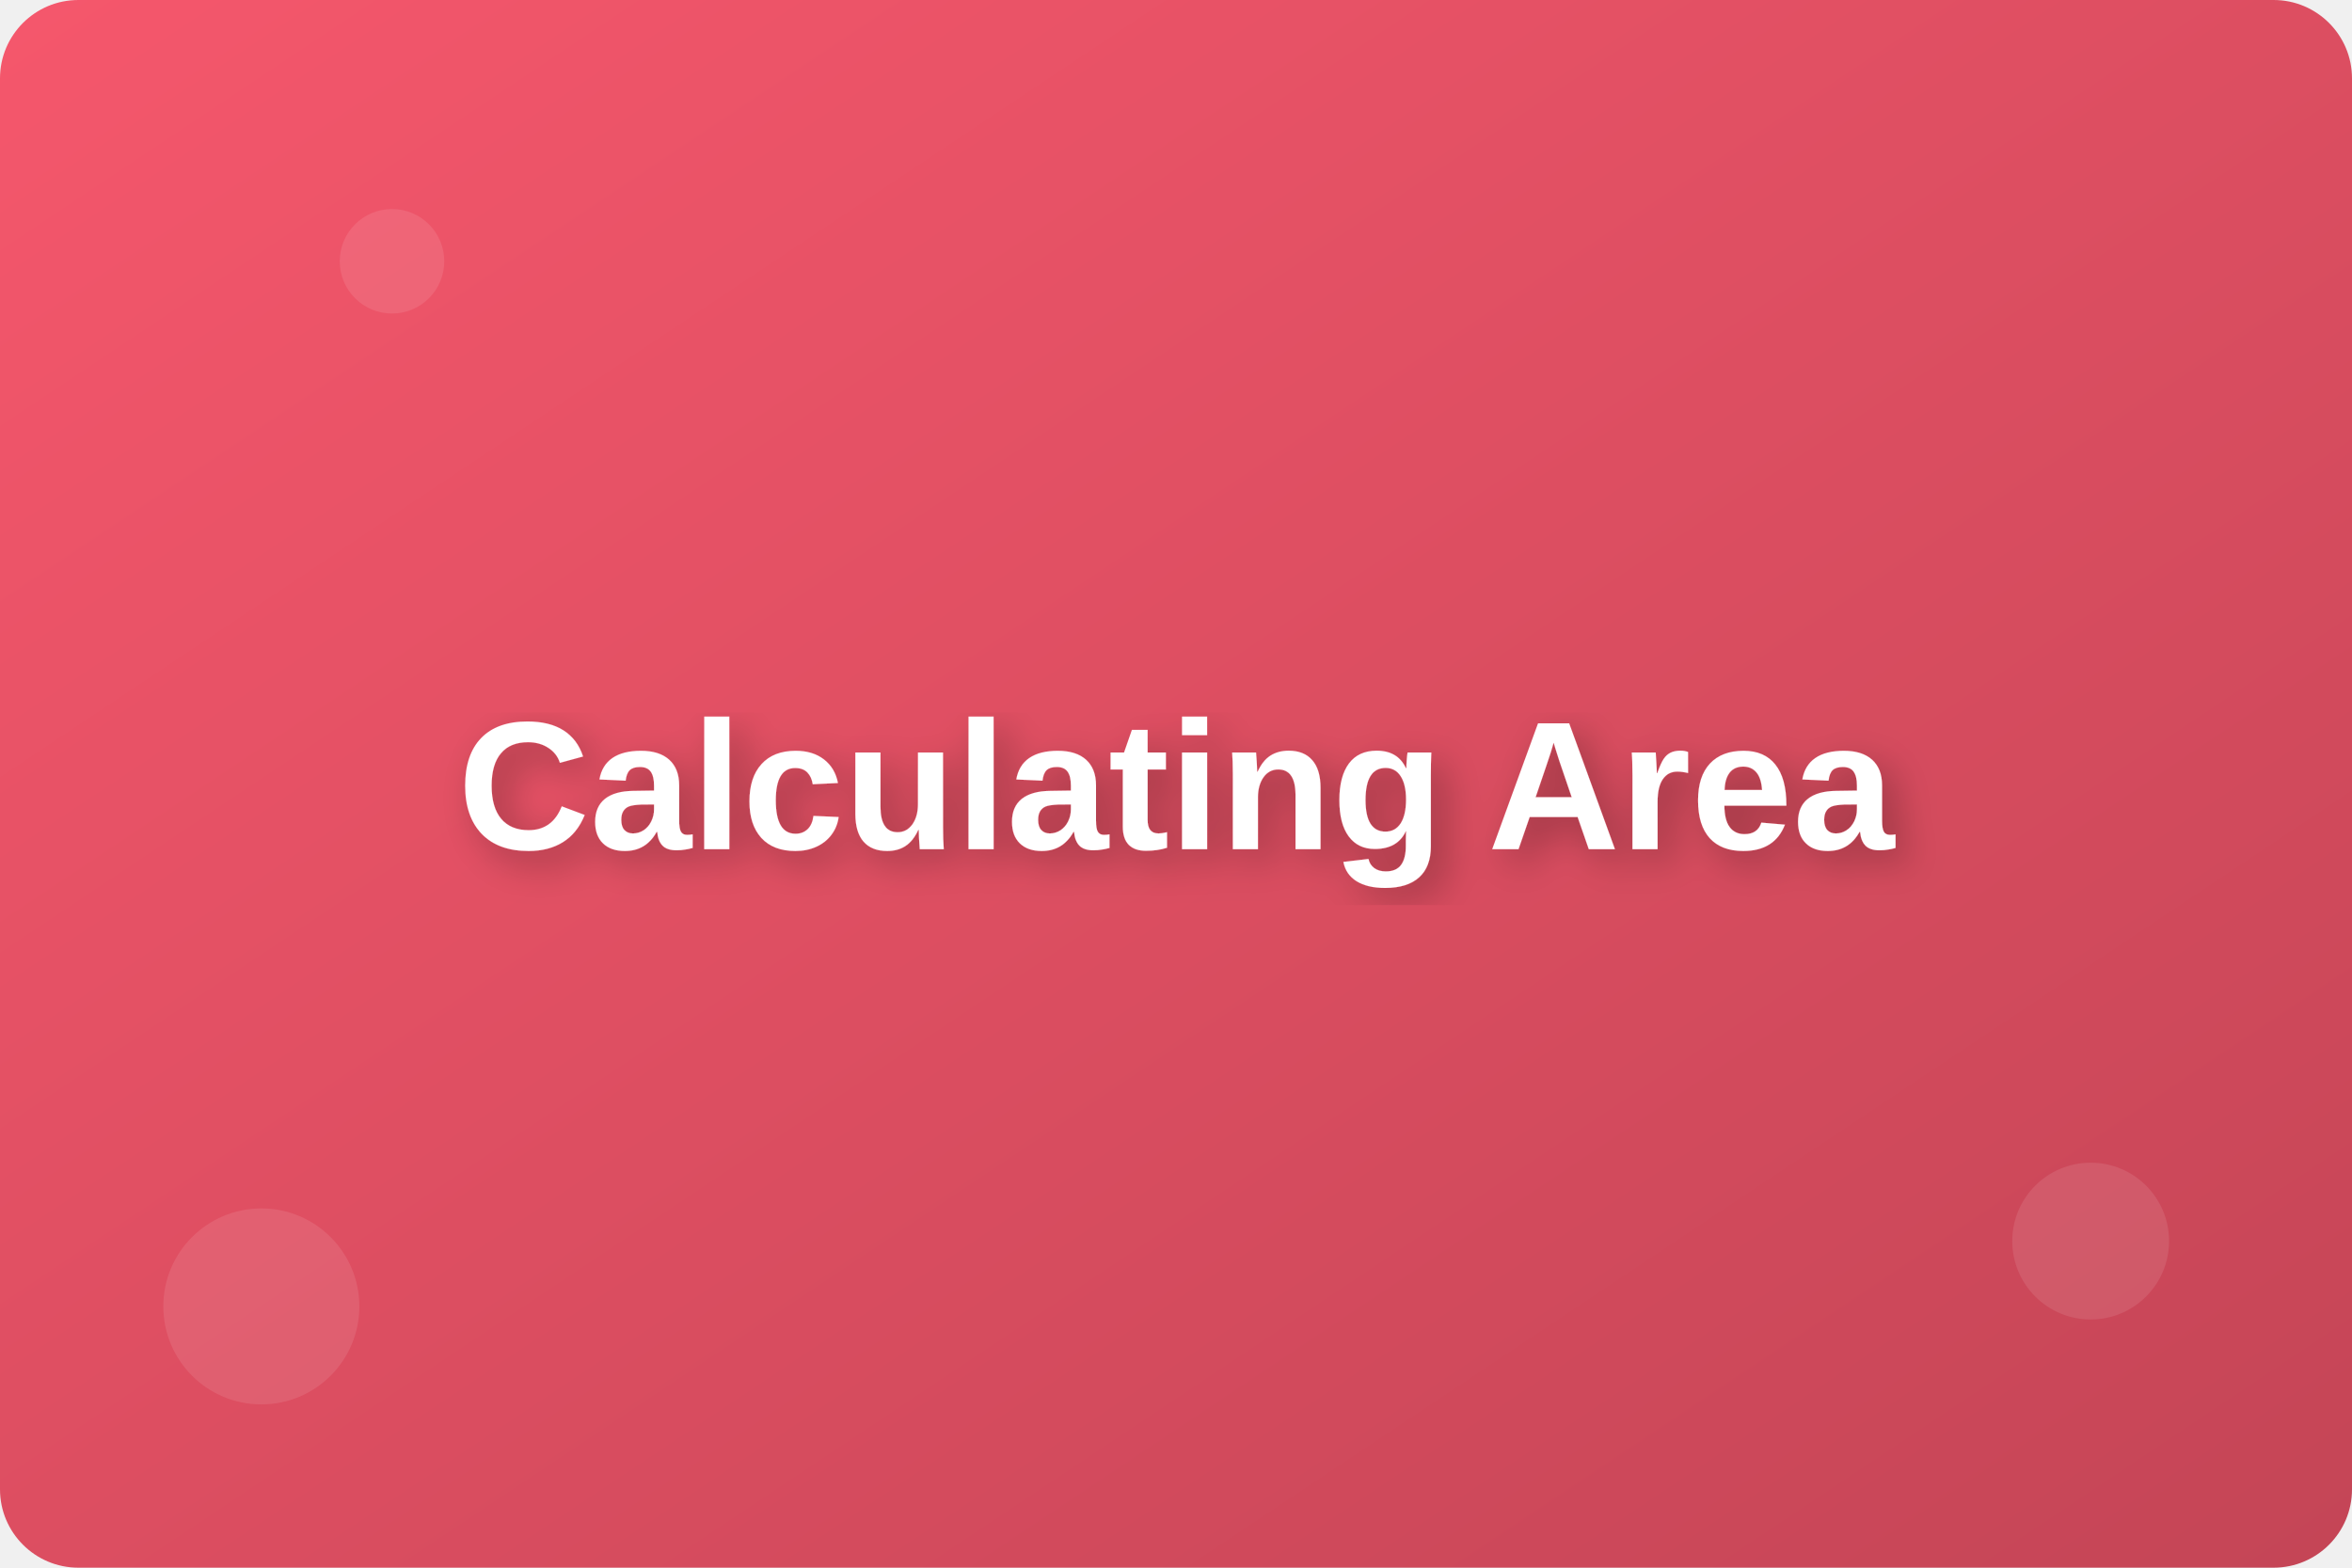
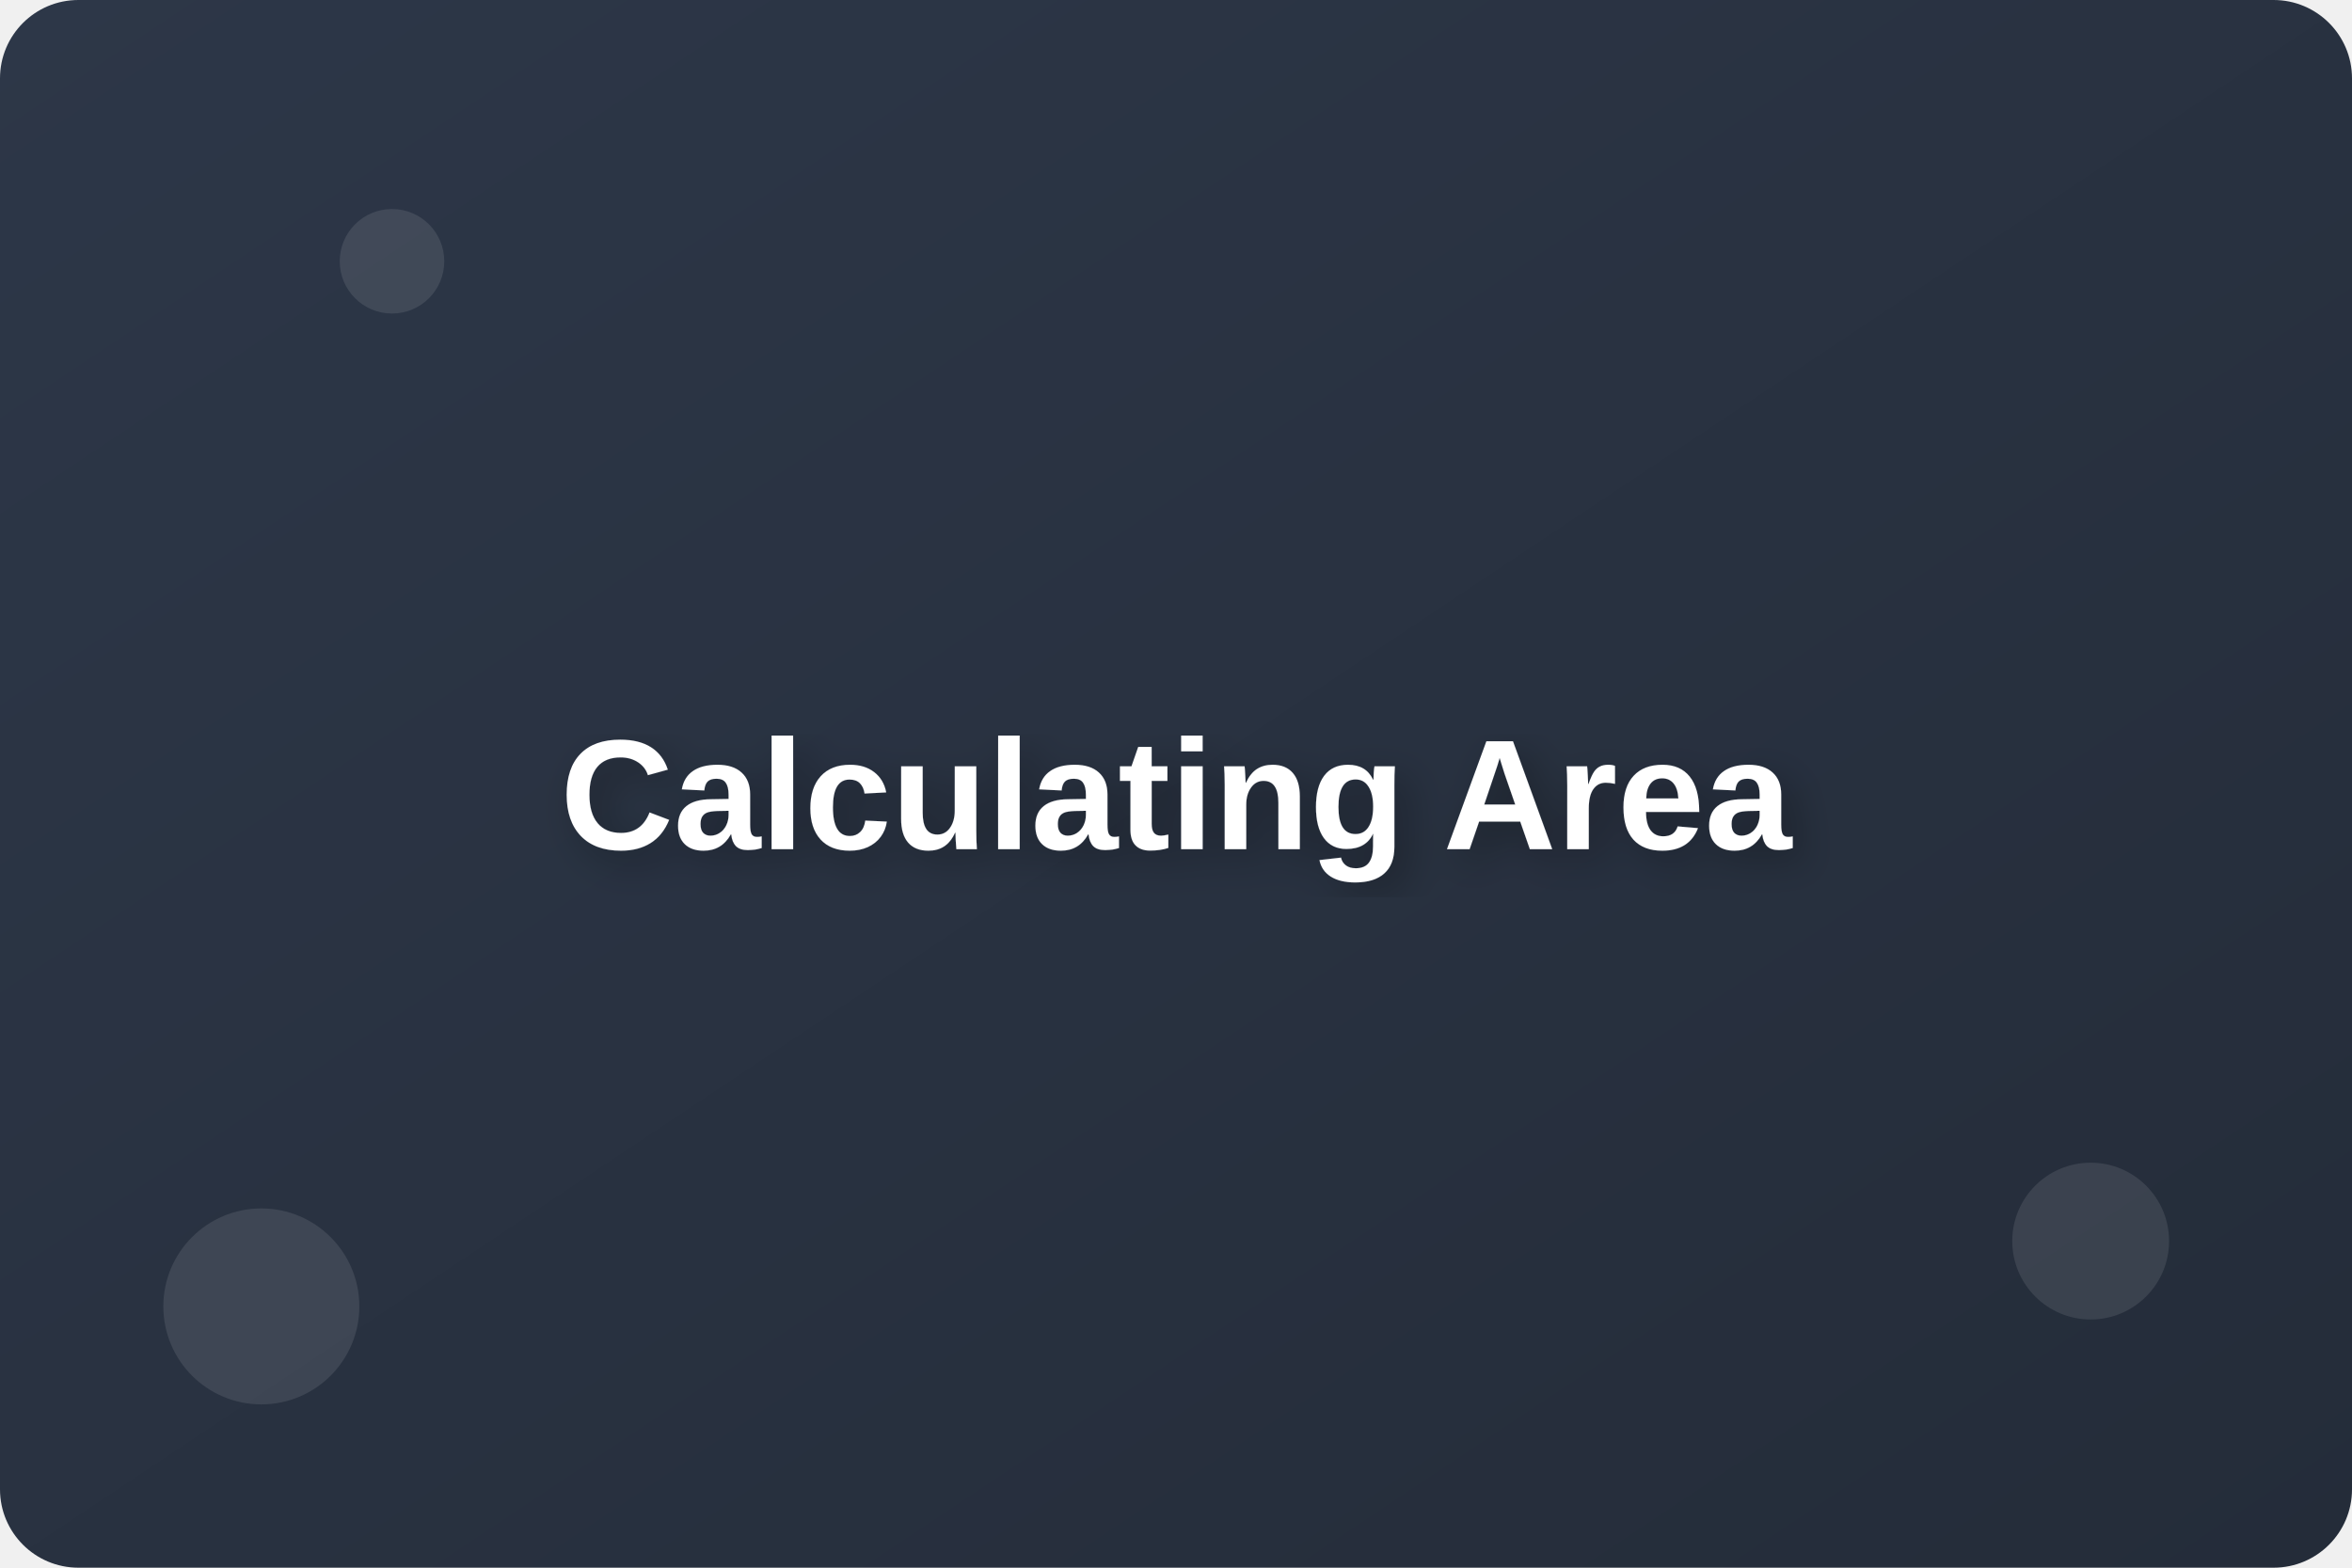
<svg xmlns="http://www.w3.org/2000/svg" width="360" height="240">
  <defs>
    <linearGradient id="grad4" x1="0%" y1="0%" x2="100%" y2="100%">
-       <stop offset="0%" style="stop-color:#f5576c;stop-opacity:1" />
-       <stop offset="100%" style="stop-color:#c44556;stop-opacity:1" />
+       <stop offset="0%" style="stop-color:#2d3748;stop-opacity:1" />
+       <stop offset="100%" style="stop-color:#242c39;stop-opacity:1" />
    </linearGradient>
    <filter id="shadow">
      <feDropShadow dx="2" dy="2" stdDeviation="3" flood-color="rgba(0,0,0,0.3)" />
    </filter>
  </defs>
  <rect width="100%" height="100%" fill="url(#grad4)" rx="12" />
-   <text x="180" y="130" font-family="Arial, sans-serif" font-size="28" font-weight="700" text-anchor="middle" fill="white" filter="url(#shadow)">Calculating Area</text>
+   <text x="180" y="130" font-family="Arial, sans-serif" font-size="24" font-weight="700" text-anchor="middle" fill="white" filter="url(#shadow)">Calculating Area</text>
  <circle cx="40" cy="200" r="15" fill="rgba(255,255,255,0.1)" />
  <circle cx="320" cy="190" r="12" fill="rgba(255,255,255,0.1)" />
  <circle cx="60" cy="40" r="8" fill="rgba(255,255,255,0.1)" />
</svg>
